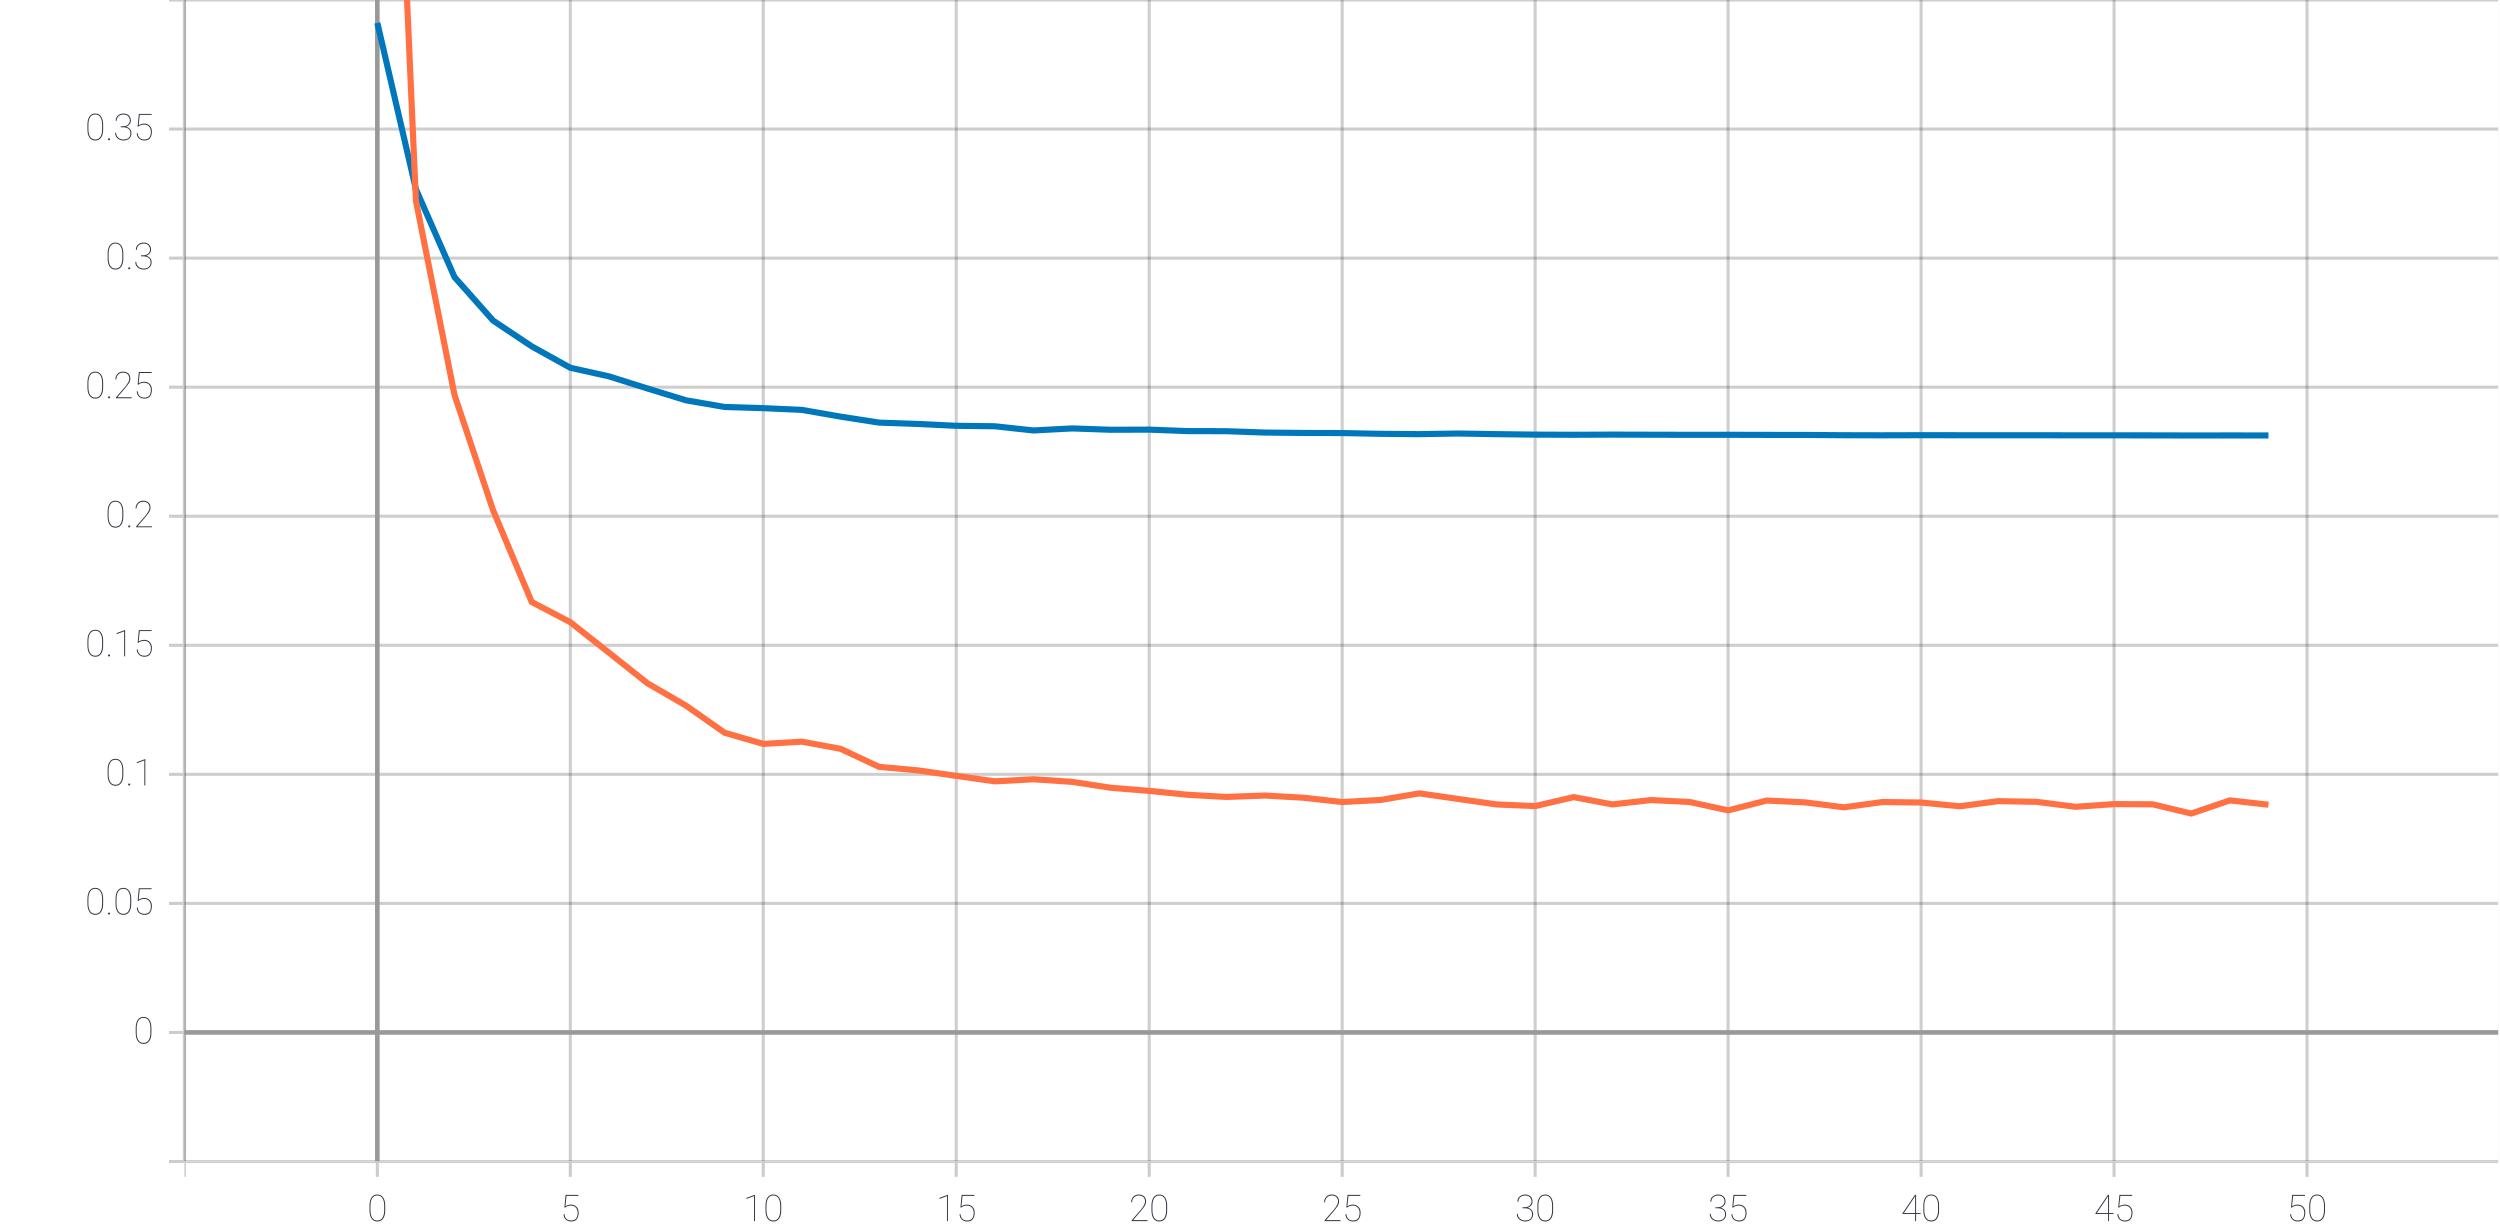
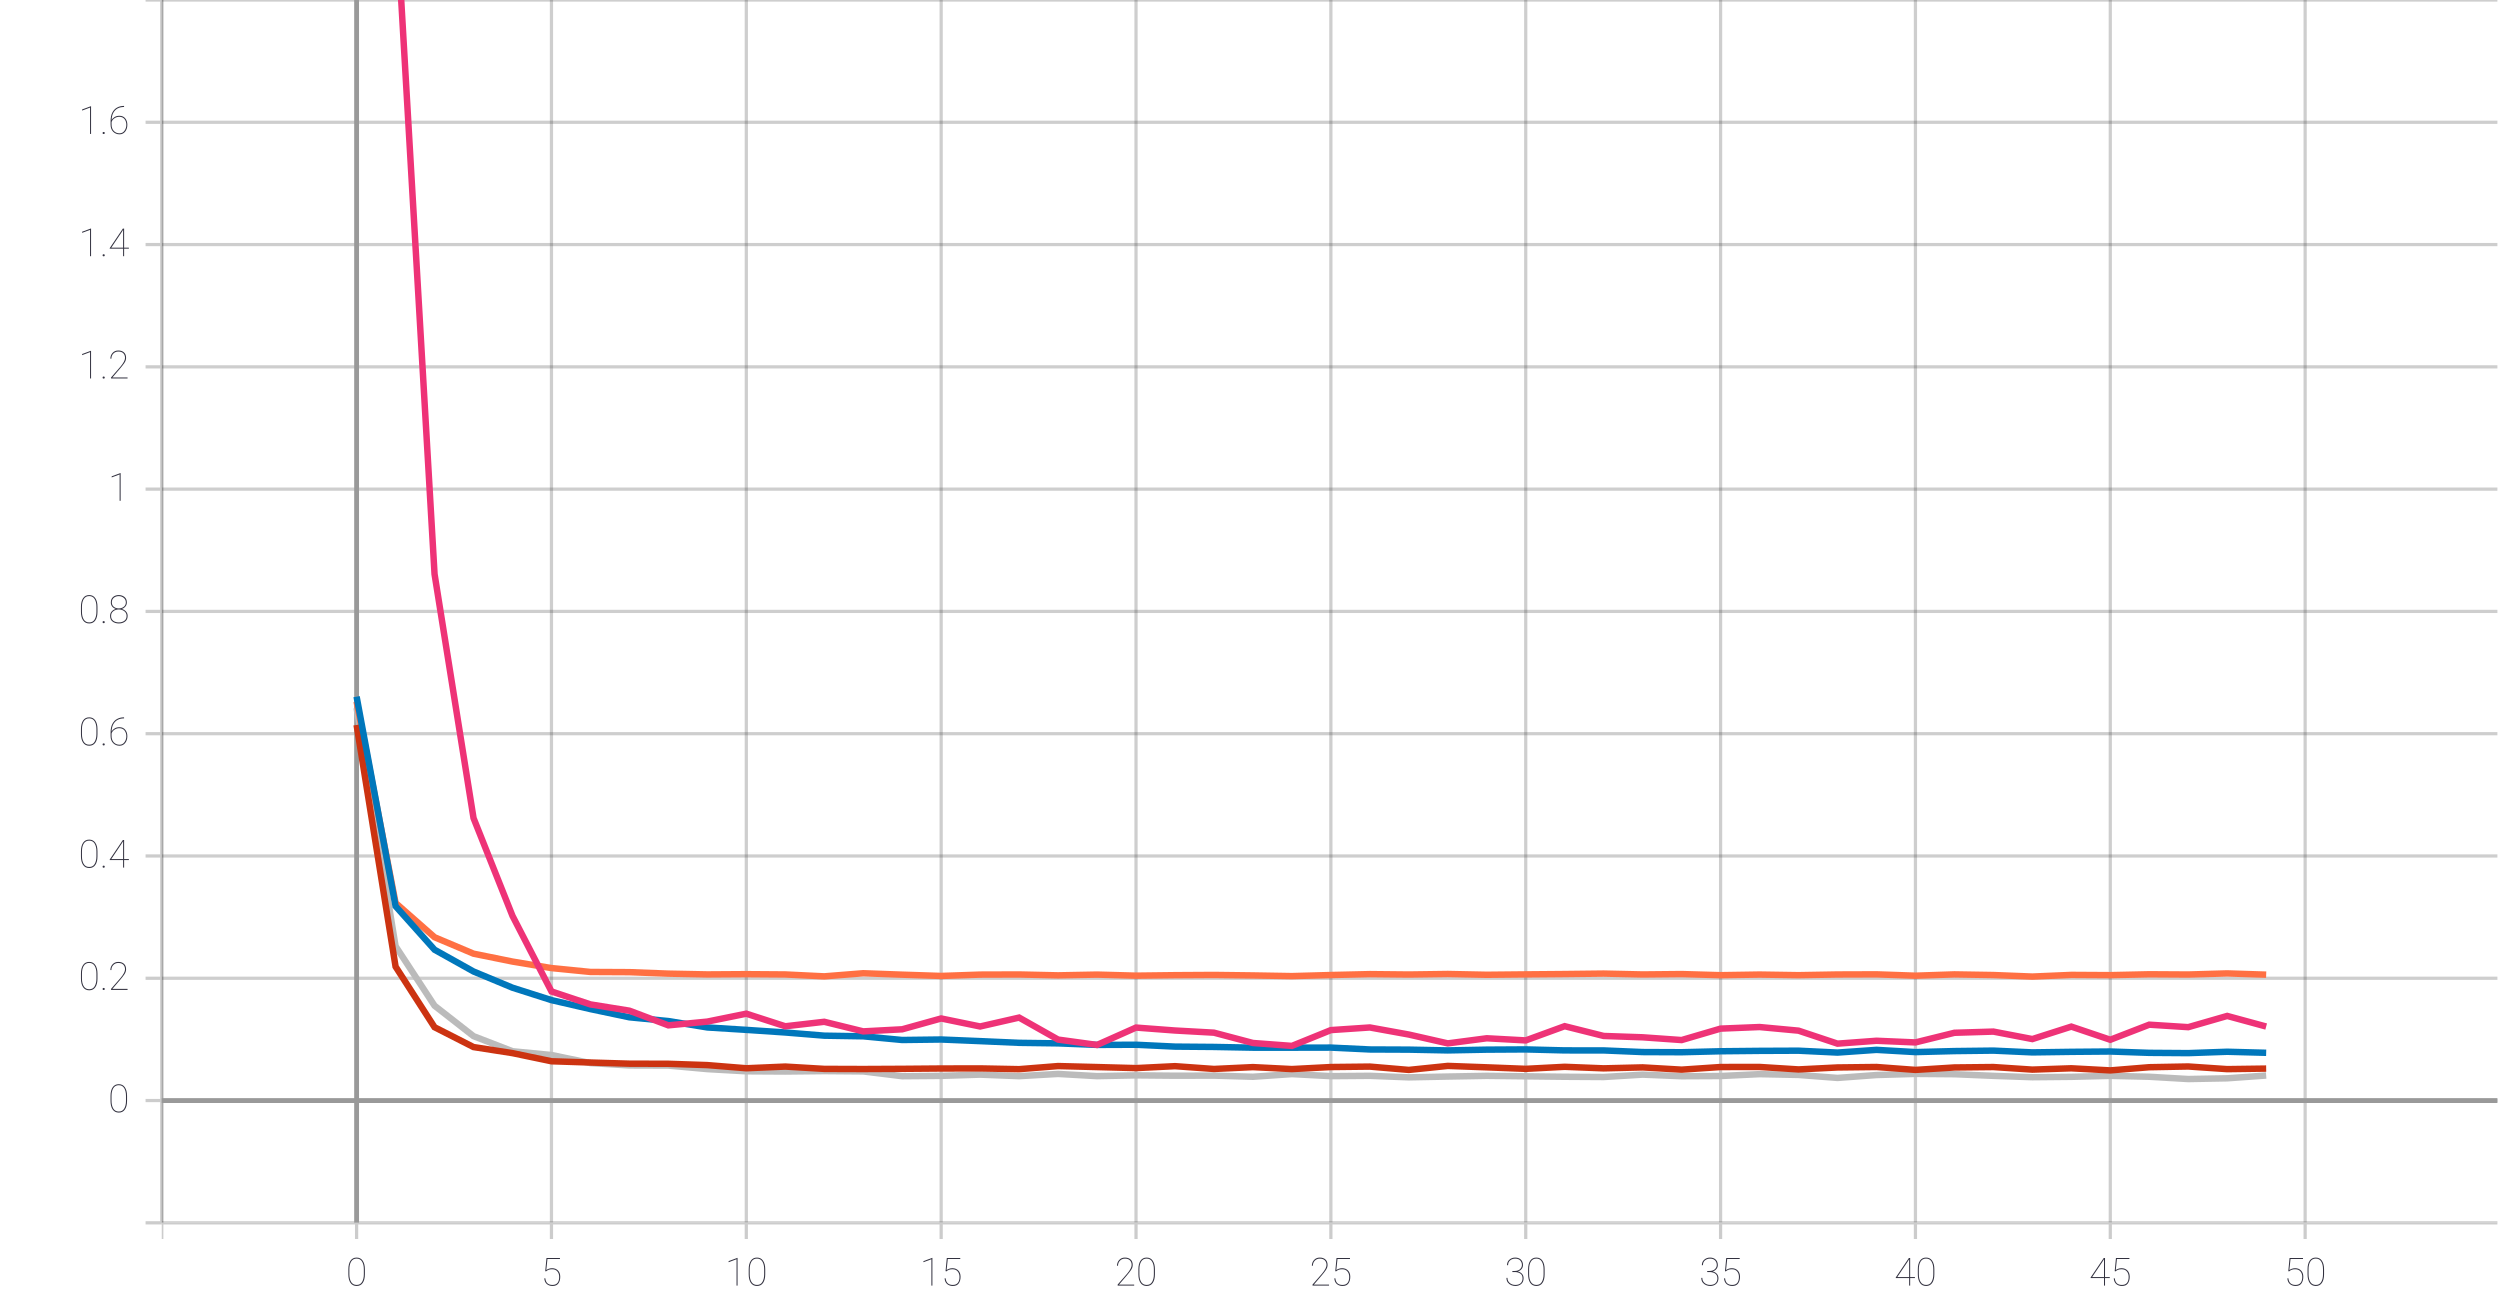
- <svg xmlns="http://www.w3.org/2000/svg" viewBox="0 0 813.6 400">
+ <svg xmlns="http://www.w3.org/2000/svg" viewBox="0 0 772.8 400">
  <g>
    <g>
      <g>
        <g>
          <g>
-             <line x1="60" y1="378" x2="55" y2="378" style="visibility: inherit;" fill="rgb(0, 0, 0)" stroke="rgb(204, 204, 204)" stroke-width="1px" />
-             <line x1="60" y1="336" x2="55" y2="336" style="visibility: inherit;" fill="rgb(0, 0, 0)" stroke="rgb(204, 204, 204)" stroke-width="1px" />
-             <line x1="60" y1="294" x2="55" y2="294" style="visibility: inherit;" fill="rgb(0, 0, 0)" stroke="rgb(204, 204, 204)" stroke-width="1px" />
-             <line x1="60" y1="252" x2="55" y2="252" style="visibility: inherit;" fill="rgb(0, 0, 0)" stroke="rgb(204, 204, 204)" stroke-width="1px" />
-             <line x1="60" y1="210" x2="55" y2="210" style="visibility: inherit;" fill="rgb(0, 0, 0)" stroke="rgb(204, 204, 204)" stroke-width="1px" />
-             <line x1="60" y1="168" x2="55" y2="168" style="visibility: inherit;" fill="rgb(0, 0, 0)" stroke="rgb(204, 204, 204)" stroke-width="1px" />
-             <line x1="60" y1="126" x2="55" y2="126" style="visibility: inherit;" fill="rgb(0, 0, 0)" stroke="rgb(204, 204, 204)" stroke-width="1px" />
-             <line x1="60" y1="84" x2="55" y2="84" style="visibility: inherit;" fill="rgb(0, 0, 0)" stroke="rgb(204, 204, 204)" stroke-width="1px" />
-             <line x1="60" y1="42" x2="55" y2="42" style="visibility: inherit;" fill="rgb(0, 0, 0)" stroke="rgb(204, 204, 204)" stroke-width="1px" />
-             <line x1="60" y1="0" x2="55" y2="0" style="visibility: inherit;" fill="rgb(0, 0, 0)" stroke="rgb(204, 204, 204)" stroke-width="1px" />
+             <line x1="50" y1="378" x2="45" y2="378" style="visibility: inherit;" fill="rgb(0, 0, 0)" stroke="rgb(204, 204, 204)" stroke-width="1px" />
+             <line x1="50" y1="340.2" x2="45" y2="340.2" style="visibility: inherit;" fill="rgb(0, 0, 0)" stroke="rgb(204, 204, 204)" stroke-width="1px" />
+             <line x1="50" y1="302.4" x2="45" y2="302.4" style="visibility: inherit;" fill="rgb(0, 0, 0)" stroke="rgb(204, 204, 204)" stroke-width="1px" />
+             <line x1="50" y1="264.6" x2="45" y2="264.6" style="visibility: inherit;" fill="rgb(0, 0, 0)" stroke="rgb(204, 204, 204)" stroke-width="1px" />
+             <line x1="50" y1="226.8" x2="45" y2="226.8" style="visibility: inherit;" fill="rgb(0, 0, 0)" stroke="rgb(204, 204, 204)" stroke-width="1px" />
+             <line x1="50" y1="189" x2="45" y2="189" style="visibility: inherit;" fill="rgb(0, 0, 0)" stroke="rgb(204, 204, 204)" stroke-width="1px" />
+             <line x1="50" y1="151.2" x2="45" y2="151.2" style="visibility: inherit;" fill="rgb(0, 0, 0)" stroke="rgb(204, 204, 204)" stroke-width="1px" />
+             <line x1="50" y1="113.4" x2="45" y2="113.4" style="visibility: inherit;" fill="rgb(0, 0, 0)" stroke="rgb(204, 204, 204)" stroke-width="1px" />
+             <line x1="50" y1="75.6" x2="45" y2="75.6" style="visibility: inherit;" fill="rgb(0, 0, 0)" stroke="rgb(204, 204, 204)" stroke-width="1px" />
+             <line x1="50" y1="37.8" x2="45" y2="37.8" style="visibility: inherit;" fill="rgb(0, 0, 0)" stroke="rgb(204, 204, 204)" stroke-width="1px" />
+             <line x1="50" y1="0" x2="45" y2="0" style="visibility: inherit;" fill="rgb(0, 0, 0)" stroke="rgb(204, 204, 204)" stroke-width="1px" />
          </g>
-           <g transform="translate(50, 0)">
-             <text x="0" y="378" dx="0em" dy="0.3em" style="text-anchor: end; visibility: hidden; font-family: Roboto, sans-serif; font-size: 12px; font-weight: 200;" fill="rgb(50, 49, 63)" stroke="none" stroke-width="1px">-0.05</text>
-             <text x="0" y="336" dx="0em" dy="0.3em" style="text-anchor: end; visibility: inherit; font-family: Roboto, sans-serif; font-size: 12px; font-weight: 200;" fill="rgb(50, 49, 63)" stroke="none" stroke-width="1px">0</text>
-             <text x="0" y="294" dx="0em" dy="0.3em" style="text-anchor: end; visibility: inherit; font-family: Roboto, sans-serif; font-size: 12px; font-weight: 200;" fill="rgb(50, 49, 63)" stroke="none" stroke-width="1px">0.05</text>
-             <text x="0" y="252" dx="0em" dy="0.3em" style="text-anchor: end; visibility: inherit; font-family: Roboto, sans-serif; font-size: 12px; font-weight: 200;" fill="rgb(50, 49, 63)" stroke="none" stroke-width="1px">0.1</text>
-             <text x="0" y="210" dx="0em" dy="0.3em" style="text-anchor: end; visibility: inherit; font-family: Roboto, sans-serif; font-size: 12px; font-weight: 200;" fill="rgb(50, 49, 63)" stroke="none" stroke-width="1px">0.15</text>
-             <text x="0" y="168" dx="0em" dy="0.3em" style="text-anchor: end; visibility: inherit; font-family: Roboto, sans-serif; font-size: 12px; font-weight: 200;" fill="rgb(50, 49, 63)" stroke="none" stroke-width="1px">0.2</text>
-             <text x="0" y="126" dx="0em" dy="0.3em" style="text-anchor: end; visibility: inherit; font-family: Roboto, sans-serif; font-size: 12px; font-weight: 200;" fill="rgb(50, 49, 63)" stroke="none" stroke-width="1px">0.25</text>
-             <text x="0" y="84" dx="0em" dy="0.3em" style="text-anchor: end; visibility: inherit; font-family: Roboto, sans-serif; font-size: 12px; font-weight: 200;" fill="rgb(50, 49, 63)" stroke="none" stroke-width="1px">0.3</text>
-             <text x="0" y="42" dx="0em" dy="0.3em" style="text-anchor: end; visibility: inherit; font-family: Roboto, sans-serif; font-size: 12px; font-weight: 200;" fill="rgb(50, 49, 63)" stroke="none" stroke-width="1px">0.35</text>
-             <text x="0" y="0" dx="0em" dy="0.3em" style="text-anchor: end; visibility: hidden; font-family: Roboto, sans-serif; font-size: 12px; font-weight: 200;" fill="rgb(50, 49, 63)" stroke="none" stroke-width="1px">0.4</text>
+           <g transform="translate(40, 0)">
+             <text x="0" y="378" dx="0em" dy="0.3em" style="text-anchor: end; visibility: hidden; font-family: Roboto, sans-serif; font-size: 12px; font-weight: 200;" fill="rgb(50, 49, 63)" stroke="none" stroke-width="1px">-0.2</text>
+             <text x="0" y="340.2" dx="0em" dy="0.3em" style="text-anchor: end; visibility: inherit; font-family: Roboto, sans-serif; font-size: 12px; font-weight: 200;" fill="rgb(50, 49, 63)" stroke="none" stroke-width="1px">0</text>
+             <text x="0" y="302.4" dx="0em" dy="0.3em" style="text-anchor: end; visibility: inherit; font-family: Roboto, sans-serif; font-size: 12px; font-weight: 200;" fill="rgb(50, 49, 63)" stroke="none" stroke-width="1px">0.2</text>
+             <text x="0" y="264.6" dx="0em" dy="0.3em" style="text-anchor: end; visibility: inherit; font-family: Roboto, sans-serif; font-size: 12px; font-weight: 200;" fill="rgb(50, 49, 63)" stroke="none" stroke-width="1px">0.4</text>
+             <text x="0" y="226.8" dx="0em" dy="0.3em" style="text-anchor: end; visibility: inherit; font-family: Roboto, sans-serif; font-size: 12px; font-weight: 200;" fill="rgb(50, 49, 63)" stroke="none" stroke-width="1px">0.6</text>
+             <text x="0" y="189" dx="0em" dy="0.3em" style="text-anchor: end; visibility: inherit; font-family: Roboto, sans-serif; font-size: 12px; font-weight: 200;" fill="rgb(50, 49, 63)" stroke="none" stroke-width="1px">0.8</text>
+             <text x="0" y="151.2" dx="0em" dy="0.3em" style="text-anchor: end; visibility: inherit; font-family: Roboto, sans-serif; font-size: 12px; font-weight: 200;" fill="rgb(50, 49, 63)" stroke="none" stroke-width="1px">1</text>
+             <text x="0" y="113.4" dx="0em" dy="0.3em" style="text-anchor: end; visibility: inherit; font-family: Roboto, sans-serif; font-size: 12px; font-weight: 200;" fill="rgb(50, 49, 63)" stroke="none" stroke-width="1px">1.2</text>
+             <text x="0" y="75.6" dx="0em" dy="0.3em" style="text-anchor: end; visibility: inherit; font-family: Roboto, sans-serif; font-size: 12px; font-weight: 200;" fill="rgb(50, 49, 63)" stroke="none" stroke-width="1px">1.4</text>
+             <text x="0" y="37.8" dx="0em" dy="0.3em" style="text-anchor: end; visibility: inherit; font-family: Roboto, sans-serif; font-size: 12px; font-weight: 200;" fill="rgb(50, 49, 63)" stroke="none" stroke-width="1px">1.6</text>
+             <text x="0" y="0" dx="0em" dy="0.3em" style="text-anchor: end; visibility: hidden; font-family: Roboto, sans-serif; font-size: 12px; font-weight: 200;" fill="rgb(50, 49, 63)" stroke="none" stroke-width="1px">1.8</text>
          </g>
-           <line x1="60" y1="0" x2="60" y2="378" fill="rgb(0, 0, 0)" stroke="rgb(204, 204, 204)" stroke-width="1px" />
+           <line x1="50" y1="0" x2="50" y2="378" fill="rgb(0, 0, 0)" stroke="rgb(204, 204, 204)" stroke-width="1px" />
        </g>
      </g>
-       <g transform="translate(60, 0)" clip-path="url(#clip_0)">
+       <g transform="translate(50, 0)" clip-path="url(#clip_0)">
        <clipPath id="clip_0">
-           <rect width="753" height="378" />
+           <rect width="722" height="378" />
        </clipPath>
        <g>
          <g>
            <g>
              <line x1="0" y1="0" x2="0" y2="378" fill="rgb(0, 0, 0)" stroke="rgb(60, 60, 60)" stroke-width="1px" opacity="0.25" />
-               <line x1="62.8" y1="0" x2="62.8" y2="378" fill="rgb(0, 0, 0)" stroke="rgb(60, 60, 60)" stroke-width="1px" opacity="0.25" />
-               <line x1="125.6" y1="0" x2="125.6" y2="378" fill="rgb(0, 0, 0)" stroke="rgb(60, 60, 60)" stroke-width="1px" opacity="0.25" />
-               <line x1="188.4" y1="0" x2="188.4" y2="378" fill="rgb(0, 0, 0)" stroke="rgb(60, 60, 60)" stroke-width="1px" opacity="0.25" />
-               <line x1="251.2" y1="0" x2="251.2" y2="378" fill="rgb(0, 0, 0)" stroke="rgb(60, 60, 60)" stroke-width="1px" opacity="0.25" />
-               <line x1="314" y1="0" x2="314" y2="378" fill="rgb(0, 0, 0)" stroke="rgb(60, 60, 60)" stroke-width="1px" opacity="0.25" />
-               <line x1="376.8" y1="0" x2="376.8" y2="378" fill="rgb(0, 0, 0)" stroke="rgb(60, 60, 60)" stroke-width="1px" opacity="0.25" />
-               <line x1="439.6" y1="0" x2="439.6" y2="378" fill="rgb(0, 0, 0)" stroke="rgb(60, 60, 60)" stroke-width="1px" opacity="0.25" />
-               <line x1="502.4" y1="0" x2="502.4" y2="378" fill="rgb(0, 0, 0)" stroke="rgb(60, 60, 60)" stroke-width="1px" opacity="0.25" />
-               <line x1="565.2" y1="0" x2="565.2" y2="378" fill="rgb(0, 0, 0)" stroke="rgb(60, 60, 60)" stroke-width="1px" opacity="0.25" />
-               <line x1="628" y1="0" x2="628" y2="378" fill="rgb(0, 0, 0)" stroke="rgb(60, 60, 60)" stroke-width="1px" opacity="0.25" />
-               <line x1="690.8" y1="0" x2="690.8" y2="378" fill="rgb(0, 0, 0)" stroke="rgb(60, 60, 60)" stroke-width="1px" opacity="0.25" />
-               <line x1="753.6" y1="0" x2="753.6" y2="378" fill="rgb(0, 0, 0)" stroke="rgb(60, 60, 60)" stroke-width="1px" opacity="0.25" />
+               <line x1="60.233" y1="0" x2="60.233" y2="378" fill="rgb(0, 0, 0)" stroke="rgb(60, 60, 60)" stroke-width="1px" opacity="0.25" />
+               <line x1="120.467" y1="0" x2="120.467" y2="378" fill="rgb(0, 0, 0)" stroke="rgb(60, 60, 60)" stroke-width="1px" opacity="0.25" />
+               <line x1="180.7" y1="0" x2="180.7" y2="378" fill="rgb(0, 0, 0)" stroke="rgb(60, 60, 60)" stroke-width="1px" opacity="0.25" />
+               <line x1="240.933" y1="0" x2="240.933" y2="378" fill="rgb(0, 0, 0)" stroke="rgb(60, 60, 60)" stroke-width="1px" opacity="0.25" />
+               <line x1="301.167" y1="0" x2="301.167" y2="378" fill="rgb(0, 0, 0)" stroke="rgb(60, 60, 60)" stroke-width="1px" opacity="0.25" />
+               <line x1="361.4" y1="0" x2="361.4" y2="378" fill="rgb(0, 0, 0)" stroke="rgb(60, 60, 60)" stroke-width="1px" opacity="0.25" />
+               <line x1="421.633" y1="0" x2="421.633" y2="378" fill="rgb(0, 0, 0)" stroke="rgb(60, 60, 60)" stroke-width="1px" opacity="0.25" />
+               <line x1="481.867" y1="0" x2="481.867" y2="378" fill="rgb(0, 0, 0)" stroke="rgb(60, 60, 60)" stroke-width="1px" opacity="0.25" />
+               <line x1="542.1" y1="0" x2="542.1" y2="378" fill="rgb(0, 0, 0)" stroke="rgb(60, 60, 60)" stroke-width="1px" opacity="0.25" />
+               <line x1="602.333" y1="0" x2="602.333" y2="378" fill="rgb(0, 0, 0)" stroke="rgb(60, 60, 60)" stroke-width="1px" opacity="0.25" />
+               <line x1="662.567" y1="0" x2="662.567" y2="378" fill="rgb(0, 0, 0)" stroke="rgb(60, 60, 60)" stroke-width="1px" opacity="0.25" />
+               <line x1="722.8" y1="0" x2="722.8" y2="378" fill="rgb(0, 0, 0)" stroke="rgb(60, 60, 60)" stroke-width="1px" opacity="0.25" />
            </g>
            <g>
-               <line x1="0" y1="378" x2="753.6" y2="378" fill="rgb(0, 0, 0)" stroke="rgb(60, 60, 60)" stroke-width="1px" opacity="0.25" />
-               <line x1="0" y1="336" x2="753.6" y2="336" fill="rgb(0, 0, 0)" stroke="rgb(60, 60, 60)" stroke-width="1px" opacity="0.25" />
-               <line x1="0" y1="294" x2="753.6" y2="294" fill="rgb(0, 0, 0)" stroke="rgb(60, 60, 60)" stroke-width="1px" opacity="0.25" />
-               <line x1="0" y1="252" x2="753.6" y2="252" fill="rgb(0, 0, 0)" stroke="rgb(60, 60, 60)" stroke-width="1px" opacity="0.25" />
-               <line x1="0" y1="210" x2="753.6" y2="210" fill="rgb(0, 0, 0)" stroke="rgb(60, 60, 60)" stroke-width="1px" opacity="0.25" />
-               <line x1="0" y1="168" x2="753.6" y2="168" fill="rgb(0, 0, 0)" stroke="rgb(60, 60, 60)" stroke-width="1px" opacity="0.25" />
-               <line x1="0" y1="126" x2="753.6" y2="126" fill="rgb(0, 0, 0)" stroke="rgb(60, 60, 60)" stroke-width="1px" opacity="0.25" />
-               <line x1="0" y1="84" x2="753.6" y2="84" fill="rgb(0, 0, 0)" stroke="rgb(60, 60, 60)" stroke-width="1px" opacity="0.25" />
-               <line x1="0" y1="42" x2="753.6" y2="42" fill="rgb(0, 0, 0)" stroke="rgb(60, 60, 60)" stroke-width="1px" opacity="0.25" />
-               <line x1="0" y1="0" x2="753.6" y2="0" fill="rgb(0, 0, 0)" stroke="rgb(60, 60, 60)" stroke-width="1px" opacity="0.25" />
+               <line x1="0" y1="378" x2="722.8" y2="378" fill="rgb(0, 0, 0)" stroke="rgb(60, 60, 60)" stroke-width="1px" opacity="0.25" />
+               <line x1="0" y1="340.2" x2="722.8" y2="340.2" fill="rgb(0, 0, 0)" stroke="rgb(60, 60, 60)" stroke-width="1px" opacity="0.25" />
+               <line x1="0" y1="302.4" x2="722.8" y2="302.4" fill="rgb(0, 0, 0)" stroke="rgb(60, 60, 60)" stroke-width="1px" opacity="0.25" />
+               <line x1="0" y1="264.6" x2="722.8" y2="264.6" fill="rgb(0, 0, 0)" stroke="rgb(60, 60, 60)" stroke-width="1px" opacity="0.25" />
+               <line x1="0" y1="226.8" x2="722.8" y2="226.8" fill="rgb(0, 0, 0)" stroke="rgb(60, 60, 60)" stroke-width="1px" opacity="0.25" />
+               <line x1="0" y1="189" x2="722.8" y2="189" fill="rgb(0, 0, 0)" stroke="rgb(60, 60, 60)" stroke-width="1px" opacity="0.25" />
+               <line x1="0" y1="151.2" x2="722.8" y2="151.2" fill="rgb(0, 0, 0)" stroke="rgb(60, 60, 60)" stroke-width="1px" opacity="0.25" />
+               <line x1="0" y1="113.4" x2="722.8" y2="113.4" fill="rgb(0, 0, 0)" stroke="rgb(60, 60, 60)" stroke-width="1px" opacity="0.25" />
+               <line x1="0" y1="75.6" x2="722.8" y2="75.6" fill="rgb(0, 0, 0)" stroke="rgb(60, 60, 60)" stroke-width="1px" opacity="0.25" />
+               <line x1="0" y1="37.8" x2="722.8" y2="37.8" fill="rgb(0, 0, 0)" stroke="rgb(60, 60, 60)" stroke-width="1px" opacity="0.25" />
+               <line x1="0" y1="0" x2="722.8" y2="0" fill="rgb(0, 0, 0)" stroke="rgb(60, 60, 60)" stroke-width="1px" opacity="0.25" />
            </g>
          </g>
        </g>
        <g>
          <g>
-             <line x1="0" y1="336" x2="753.6" y2="336" fill="rgb(0, 0, 0)" stroke="rgb(153, 153, 153)" stroke-width="1.5px" />
+             <line x1="0" y1="340.2" x2="722.8" y2="340.2" fill="rgb(0, 0, 0)" stroke="rgb(153, 153, 153)" stroke-width="1.5px" />
          </g>
        </g>
        <g>
          <g>
-             <line x1="62.8" y1="0" x2="62.8" y2="378" fill="rgb(0, 0, 0)" stroke="rgb(153, 153, 153)" stroke-width="1.5px" />
+             <line x1="60.233" y1="0" x2="60.233" y2="378" fill="rgb(0, 0, 0)" stroke="rgb(153, 153, 153)" stroke-width="1.5px" />
          </g>
        </g>
        <g>
          <g>
            <g>
              <g>
                <g>
-                   <path stroke="rgb(0, 119, 187)" stroke-width="2px" d="M62.8,7.455L75.36,61.588L87.92,90.194L100.48,104.337L113.04,112.719L125.6,119.687L138.16,122.483L150.72,126.442L163.28,130.284L175.84,132.448L188.4,132.83L200.96,133.394L213.52,135.582L226.08,137.532L238.64,137.97L251.2,138.572L263.76,138.724L276.32,140.09L288.88,139.424L301.44,139.862L314,139.82L326.56,140.296L339.12,140.33L351.68,140.771L364.24,140.901L376.8,140.933L389.36,141.185L401.92,141.285L414.48,141.085L427.04,141.288L439.6,141.443L452.16,141.494L464.72,141.44L477.28,141.475L489.84,141.504L502.4,141.499L514.96,141.534L527.52,141.547L540.08,141.64L552.64,141.668L565.2,141.63L577.76,141.647L590.32,141.66L602.88,141.651L615.44,141.675L628,141.679L640.56,141.688L653.12,141.722L665.68,141.706L678.24,141.718" style="fill: none;" fill="none" />
+                   <path stroke="rgb(187, 187, 187)" stroke-width="2px" d="M60.233,218.844L72.28,292.492L84.327,310.889L96.373,320.302L108.42,324.96L120.467,326.124L132.513,328.618L144.56,329.352L156.607,329.394L168.653,330.483L180.7,331.161L192.747,331.233L204.793,331.099L216.84,331.2L228.887,332.68L240.933,332.575L252.98,332.193L265.027,332.663L277.073,331.972L289.12,332.656L301.167,332.412L313.213,332.526L325.26,332.495L337.307,332.848L349.353,332.025L361.4,332.658L373.447,332.556L385.493,333.029L397.54,332.784L409.587,332.564L421.633,332.707L433.68,332.852L445.727,332.927L457.773,332.19L469.82,332.682L481.867,332.62L493.913,332.04L505.96,332.283L518.007,333.208L530.053,332.314L542.1,331.962L554.147,332.061L566.193,332.567L578.24,332.988L590.287,332.869L602.333,332.566L614.38,332.846L626.427,333.552L638.473,333.327L650.52,332.463" style="fill: none;" fill="none" />
                </g>
                <g>
-                   <path stroke="rgb(255, 112, 67)" stroke-width="2px" d="M62.8,-218.879L75.36,65.365L87.92,128.56L100.48,166.084L113.04,195.915L125.6,202.491L138.16,212.401L150.72,222.376L163.28,229.658L175.84,238.475L188.4,242.097L200.96,241.366L213.52,243.683L226.08,249.561L238.64,250.705L251.2,252.505L263.76,254.282L276.32,253.605L288.88,254.445L301.44,256.367L314,257.38L326.56,258.659L339.12,259.352L351.68,258.897L364.24,259.61L376.8,261.017L389.36,260.333L401.92,258.197L414.48,260L427.04,261.795L439.6,262.334L452.16,259.41L464.72,261.789L477.28,260.372L489.84,260.99L502.4,263.729L514.96,260.527L527.52,261.133L540.08,262.732L552.64,261.014L565.2,261.173L577.76,262.394L590.32,260.722L602.88,260.955L615.44,262.564L628,261.687L640.56,261.756L653.12,264.762L665.68,260.477L678.24,261.882" style="fill: none;" fill="none" />
+                   <path stroke="rgb(255, 112, 67)" stroke-width="2px" d="M60.233,216.872L72.28,279.116L84.327,289.718L96.373,294.801L108.42,297.24L120.467,299.253L132.513,300.45L144.56,300.513L156.607,300.97L168.653,301.214L180.7,301.134L192.747,301.224L204.793,301.81L216.84,300.851L228.887,301.292L240.933,301.684L252.98,301.27L265.027,301.23L277.073,301.502L289.12,301.268L301.167,301.598L313.213,301.448L325.26,301.373L337.307,301.526L349.353,301.735L361.4,301.401L373.447,301.122L385.493,301.247L397.54,301.079L409.587,301.324L421.633,301.203L433.68,301.097L445.727,300.955L457.773,301.225L469.82,301.105L481.867,301.451L493.913,301.257L505.96,301.448L518.007,301.233L530.053,301.191L542.1,301.608L554.147,301.203L566.193,301.404L578.24,301.878L590.287,301.363L602.333,301.438L614.38,301.17L626.427,301.245L638.473,300.901L650.52,301.289" style="fill: none;" fill="none" />
+                 </g>
+                 <g>
+                   <path stroke="rgb(204, 51, 17)" stroke-width="2px" d="M60.233,224.098L72.28,298.804L84.327,317.538L96.373,323.669L108.42,325.544L120.467,328.059L132.513,328.446L144.56,328.805L156.607,328.838L168.653,329.243L180.7,330.219L192.747,329.699L204.793,330.414L216.84,330.457L228.887,330.397L240.933,330.293L252.98,330.266L265.027,330.503L277.073,329.541L289.12,329.849L301.167,330.173L313.213,329.574L325.26,330.44L337.307,329.865L349.353,330.474L361.4,329.842L373.447,329.705L385.493,330.734L397.54,329.494L409.587,329.932L421.633,330.401L433.68,329.769L445.727,330.246L457.773,329.951L469.82,330.652L481.867,329.835L493.913,329.819L505.96,330.579L518.007,329.973L530.053,329.829L542.1,330.728L554.147,329.973L566.193,329.843L578.24,330.64L590.287,330.23L602.333,330.88L614.38,329.899L626.427,329.672L638.473,330.49L650.52,330.321" style="fill: none;" fill="none" />
+                 </g>
+                 <g>
+                   <path stroke="rgb(0, 119, 187)" stroke-width="2px" d="M60.233,215.351L72.28,280.12L84.327,293.58L96.373,300.307L108.42,305.32L120.467,309.159L132.513,311.932L144.56,314.47L156.607,315.63L168.653,317.607L180.7,318.353L192.747,319.162L204.793,320.144L216.84,320.346L228.887,321.484L240.933,321.33L252.98,321.833L265.027,322.359L277.073,322.525L289.12,323L301.167,322.951L313.213,323.528L325.26,323.629L337.307,323.856L349.353,323.859L361.4,323.832L373.447,324.41L385.493,324.464L397.54,324.701L409.587,324.467L421.633,324.395L433.68,324.698L445.727,324.709L457.773,325.213L469.82,325.265L481.867,324.964L493.913,324.842L505.96,324.79L518.007,325.373L530.053,324.531L542.1,325.223L554.147,324.91L566.193,324.764L578.24,325.315L590.287,325.144L602.333,325.042L614.38,325.454L626.427,325.541L638.473,325.117L650.52,325.439" style="fill: none;" fill="none" />
+                 </g>
+                 <g>
+                   <path stroke="rgb(238, 51, 119)" stroke-width="2px" d="M72.28,-29.98L84.327,177.453L96.373,252.876L108.42,283.118L120.467,306.478L132.513,310.483L144.56,312.421L156.607,316.957L168.653,315.795L180.7,313.35L192.747,317.243L204.793,315.855L216.84,318.819L228.887,318.176L240.933,314.828L252.98,317.306L265.027,314.554L277.073,321.353L289.12,323.009L301.167,317.643L313.213,318.55L325.26,319.22L337.307,322.406L349.353,323.309L361.4,318.423L373.447,317.611L385.493,319.797L397.54,322.531L409.587,320.951L421.633,321.61L433.68,317.214L445.727,320.238L457.773,320.649L469.82,321.503L481.867,317.967L493.913,317.477L505.96,318.597L518.007,322.613L530.053,321.719L542.1,322.234L554.147,319.255L566.193,318.885L578.24,321.196L590.287,317.344L602.333,321.409L614.38,316.75L626.427,317.517L638.473,314.046L650.52,317.321" style="fill: none;" fill="none" />
                </g>
              </g>
            </g>
          </g>
        </g>
      </g>
-       <g transform="translate(60, 378)" clip-path="url(#clip_1)">
+       <g transform="translate(50, 378)" clip-path="url(#clip_1)">
        <clipPath id="clip_1">
-           <rect width="753" height="22" />
+           <rect width="722" height="22" />
        </clipPath>
        <g>
          <g>
            <line x1="0" y1="0" x2="0" y2="5" style="visibility: inherit;" fill="rgb(0, 0, 0)" stroke="rgb(204, 204, 204)" stroke-width="1px" />
-             <line x1="62.8" y1="0" x2="62.8" y2="5" style="visibility: inherit;" fill="rgb(0, 0, 0)" stroke="rgb(204, 204, 204)" stroke-width="1px" />
-             <line x1="125.6" y1="0" x2="125.6" y2="5" style="visibility: inherit;" fill="rgb(0, 0, 0)" stroke="rgb(204, 204, 204)" stroke-width="1px" />
-             <line x1="188.4" y1="0" x2="188.4" y2="5" style="visibility: inherit;" fill="rgb(0, 0, 0)" stroke="rgb(204, 204, 204)" stroke-width="1px" />
-             <line x1="251.2" y1="0" x2="251.2" y2="5" style="visibility: inherit;" fill="rgb(0, 0, 0)" stroke="rgb(204, 204, 204)" stroke-width="1px" />
-             <line x1="314" y1="0" x2="314" y2="5" style="visibility: inherit;" fill="rgb(0, 0, 0)" stroke="rgb(204, 204, 204)" stroke-width="1px" />
-             <line x1="376.8" y1="0" x2="376.8" y2="5" style="visibility: inherit;" fill="rgb(0, 0, 0)" stroke="rgb(204, 204, 204)" stroke-width="1px" />
-             <line x1="439.6" y1="0" x2="439.6" y2="5" style="visibility: inherit;" fill="rgb(0, 0, 0)" stroke="rgb(204, 204, 204)" stroke-width="1px" />
-             <line x1="502.4" y1="0" x2="502.4" y2="5" style="visibility: inherit;" fill="rgb(0, 0, 0)" stroke="rgb(204, 204, 204)" stroke-width="1px" />
-             <line x1="565.2" y1="0" x2="565.2" y2="5" style="visibility: inherit;" fill="rgb(0, 0, 0)" stroke="rgb(204, 204, 204)" stroke-width="1px" />
-             <line x1="628" y1="0" x2="628" y2="5" style="visibility: inherit;" fill="rgb(0, 0, 0)" stroke="rgb(204, 204, 204)" stroke-width="1px" />
-             <line x1="690.8" y1="0" x2="690.8" y2="5" style="visibility: inherit;" fill="rgb(0, 0, 0)" stroke="rgb(204, 204, 204)" stroke-width="1px" />
-             <line x1="753.6" y1="0" x2="753.6" y2="5" style="visibility: inherit;" fill="rgb(0, 0, 0)" stroke="rgb(204, 204, 204)" stroke-width="1px" />
+             <line x1="60.233" y1="0" x2="60.233" y2="5" style="visibility: inherit;" fill="rgb(0, 0, 0)" stroke="rgb(204, 204, 204)" stroke-width="1px" />
+             <line x1="120.467" y1="0" x2="120.467" y2="5" style="visibility: inherit;" fill="rgb(0, 0, 0)" stroke="rgb(204, 204, 204)" stroke-width="1px" />
+             <line x1="180.7" y1="0" x2="180.7" y2="5" style="visibility: inherit;" fill="rgb(0, 0, 0)" stroke="rgb(204, 204, 204)" stroke-width="1px" />
+             <line x1="240.933" y1="0" x2="240.933" y2="5" style="visibility: inherit;" fill="rgb(0, 0, 0)" stroke="rgb(204, 204, 204)" stroke-width="1px" />
+             <line x1="301.167" y1="0" x2="301.167" y2="5" style="visibility: inherit;" fill="rgb(0, 0, 0)" stroke="rgb(204, 204, 204)" stroke-width="1px" />
+             <line x1="361.4" y1="0" x2="361.4" y2="5" style="visibility: inherit;" fill="rgb(0, 0, 0)" stroke="rgb(204, 204, 204)" stroke-width="1px" />
+             <line x1="421.633" y1="0" x2="421.633" y2="5" style="visibility: inherit;" fill="rgb(0, 0, 0)" stroke="rgb(204, 204, 204)" stroke-width="1px" />
+             <line x1="481.867" y1="0" x2="481.867" y2="5" style="visibility: inherit;" fill="rgb(0, 0, 0)" stroke="rgb(204, 204, 204)" stroke-width="1px" />
+             <line x1="542.1" y1="0" x2="542.1" y2="5" style="visibility: inherit;" fill="rgb(0, 0, 0)" stroke="rgb(204, 204, 204)" stroke-width="1px" />
+             <line x1="602.333" y1="0" x2="602.333" y2="5" style="visibility: inherit;" fill="rgb(0, 0, 0)" stroke="rgb(204, 204, 204)" stroke-width="1px" />
+             <line x1="662.567" y1="0" x2="662.567" y2="5" style="visibility: inherit;" fill="rgb(0, 0, 0)" stroke="rgb(204, 204, 204)" stroke-width="1px" />
+             <line x1="722.8" y1="0" x2="722.8" y2="5" style="visibility: inherit;" fill="rgb(0, 0, 0)" stroke="rgb(204, 204, 204)" stroke-width="1px" />
          </g>
          <g transform="translate(0, 8)">
            <text x="0" y="0" dx="0em" dy="0.95em" style="text-anchor: middle; visibility: hidden; font-family: Roboto, sans-serif; font-size: 12px; font-weight: 200;" fill="rgb(50, 49, 63)" stroke="none" stroke-width="1px">-5</text>
-             <text x="62.8" y="0" dx="0em" dy="0.95em" style="text-anchor: middle; visibility: inherit; font-family: Roboto, sans-serif; font-size: 12px; font-weight: 200;" fill="rgb(50, 49, 63)" stroke="none" stroke-width="1px">0</text>
-             <text x="125.6" y="0" dx="0em" dy="0.95em" style="text-anchor: middle; visibility: inherit; font-family: Roboto, sans-serif; font-size: 12px; font-weight: 200;" fill="rgb(50, 49, 63)" stroke="none" stroke-width="1px">5</text>
-             <text x="188.4" y="0" dx="0em" dy="0.95em" style="text-anchor: middle; visibility: inherit; font-family: Roboto, sans-serif; font-size: 12px; font-weight: 200;" fill="rgb(50, 49, 63)" stroke="none" stroke-width="1px">10</text>
-             <text x="251.2" y="0" dx="0em" dy="0.95em" style="text-anchor: middle; visibility: inherit; font-family: Roboto, sans-serif; font-size: 12px; font-weight: 200;" fill="rgb(50, 49, 63)" stroke="none" stroke-width="1px">15</text>
-             <text x="314" y="0" dx="0em" dy="0.95em" style="text-anchor: middle; visibility: inherit; font-family: Roboto, sans-serif; font-size: 12px; font-weight: 200;" fill="rgb(50, 49, 63)" stroke="none" stroke-width="1px">20</text>
-             <text x="376.8" y="0" dx="0em" dy="0.95em" style="text-anchor: middle; visibility: inherit; font-family: Roboto, sans-serif; font-size: 12px; font-weight: 200;" fill="rgb(50, 49, 63)" stroke="none" stroke-width="1px">25</text>
-             <text x="439.6" y="0" dx="0em" dy="0.95em" style="text-anchor: middle; visibility: inherit; font-family: Roboto, sans-serif; font-size: 12px; font-weight: 200;" fill="rgb(50, 49, 63)" stroke="none" stroke-width="1px">30</text>
-             <text x="502.4" y="0" dx="0em" dy="0.95em" style="text-anchor: middle; visibility: inherit; font-family: Roboto, sans-serif; font-size: 12px; font-weight: 200;" fill="rgb(50, 49, 63)" stroke="none" stroke-width="1px">35</text>
-             <text x="565.2" y="0" dx="0em" dy="0.95em" style="text-anchor: middle; visibility: inherit; font-family: Roboto, sans-serif; font-size: 12px; font-weight: 200;" fill="rgb(50, 49, 63)" stroke="none" stroke-width="1px">40</text>
-             <text x="628" y="0" dx="0em" dy="0.95em" style="text-anchor: middle; visibility: inherit; font-family: Roboto, sans-serif; font-size: 12px; font-weight: 200;" fill="rgb(50, 49, 63)" stroke="none" stroke-width="1px">45</text>
-             <text x="690.8" y="0" dx="0em" dy="0.95em" style="text-anchor: middle; visibility: inherit; font-family: Roboto, sans-serif; font-size: 12px; font-weight: 200;" fill="rgb(50, 49, 63)" stroke="none" stroke-width="1px">50</text>
-             <text x="753.6" y="0" dx="0em" dy="0.95em" style="text-anchor: middle; visibility: hidden; font-family: Roboto, sans-serif; font-size: 12px; font-weight: 200;" fill="rgb(50, 49, 63)" stroke="none" stroke-width="1px">55</text>
+             <text x="60.233" y="0" dx="0em" dy="0.95em" style="text-anchor: middle; visibility: inherit; font-family: Roboto, sans-serif; font-size: 12px; font-weight: 200;" fill="rgb(50, 49, 63)" stroke="none" stroke-width="1px">0</text>
+             <text x="120.467" y="0" dx="0em" dy="0.95em" style="text-anchor: middle; visibility: inherit; font-family: Roboto, sans-serif; font-size: 12px; font-weight: 200;" fill="rgb(50, 49, 63)" stroke="none" stroke-width="1px">5</text>
+             <text x="180.7" y="0" dx="0em" dy="0.95em" style="text-anchor: middle; visibility: inherit; font-family: Roboto, sans-serif; font-size: 12px; font-weight: 200;" fill="rgb(50, 49, 63)" stroke="none" stroke-width="1px">10</text>
+             <text x="240.933" y="0" dx="0em" dy="0.95em" style="text-anchor: middle; visibility: inherit; font-family: Roboto, sans-serif; font-size: 12px; font-weight: 200;" fill="rgb(50, 49, 63)" stroke="none" stroke-width="1px">15</text>
+             <text x="301.167" y="0" dx="0em" dy="0.95em" style="text-anchor: middle; visibility: inherit; font-family: Roboto, sans-serif; font-size: 12px; font-weight: 200;" fill="rgb(50, 49, 63)" stroke="none" stroke-width="1px">20</text>
+             <text x="361.4" y="0" dx="0em" dy="0.95em" style="text-anchor: middle; visibility: inherit; font-family: Roboto, sans-serif; font-size: 12px; font-weight: 200;" fill="rgb(50, 49, 63)" stroke="none" stroke-width="1px">25</text>
+             <text x="421.633" y="0" dx="0em" dy="0.95em" style="text-anchor: middle; visibility: inherit; font-family: Roboto, sans-serif; font-size: 12px; font-weight: 200;" fill="rgb(50, 49, 63)" stroke="none" stroke-width="1px">30</text>
+             <text x="481.867" y="0" dx="0em" dy="0.95em" style="text-anchor: middle; visibility: inherit; font-family: Roboto, sans-serif; font-size: 12px; font-weight: 200;" fill="rgb(50, 49, 63)" stroke="none" stroke-width="1px">35</text>
+             <text x="542.1" y="0" dx="0em" dy="0.95em" style="text-anchor: middle; visibility: inherit; font-family: Roboto, sans-serif; font-size: 12px; font-weight: 200;" fill="rgb(50, 49, 63)" stroke="none" stroke-width="1px">40</text>
+             <text x="602.333" y="0" dx="0em" dy="0.95em" style="text-anchor: middle; visibility: inherit; font-family: Roboto, sans-serif; font-size: 12px; font-weight: 200;" fill="rgb(50, 49, 63)" stroke="none" stroke-width="1px">45</text>
+             <text x="662.567" y="0" dx="0em" dy="0.95em" style="text-anchor: middle; visibility: inherit; font-family: Roboto, sans-serif; font-size: 12px; font-weight: 200;" fill="rgb(50, 49, 63)" stroke="none" stroke-width="1px">50</text>
+             <text x="722.8" y="0" dx="0em" dy="0.95em" style="text-anchor: middle; visibility: hidden; font-family: Roboto, sans-serif; font-size: 12px; font-weight: 200;" fill="rgb(50, 49, 63)" stroke="none" stroke-width="1px">55</text>
          </g>
-           <line x1="0" y1="0" x2="753.6" y2="0" fill="rgb(0, 0, 0)" stroke="rgb(204, 204, 204)" stroke-width="1px" />
+           <line x1="0" y1="0" x2="722.8" y2="0" fill="rgb(0, 0, 0)" stroke="rgb(204, 204, 204)" stroke-width="1px" />
        </g>
      </g>
    </g>
  </g>
</svg>
